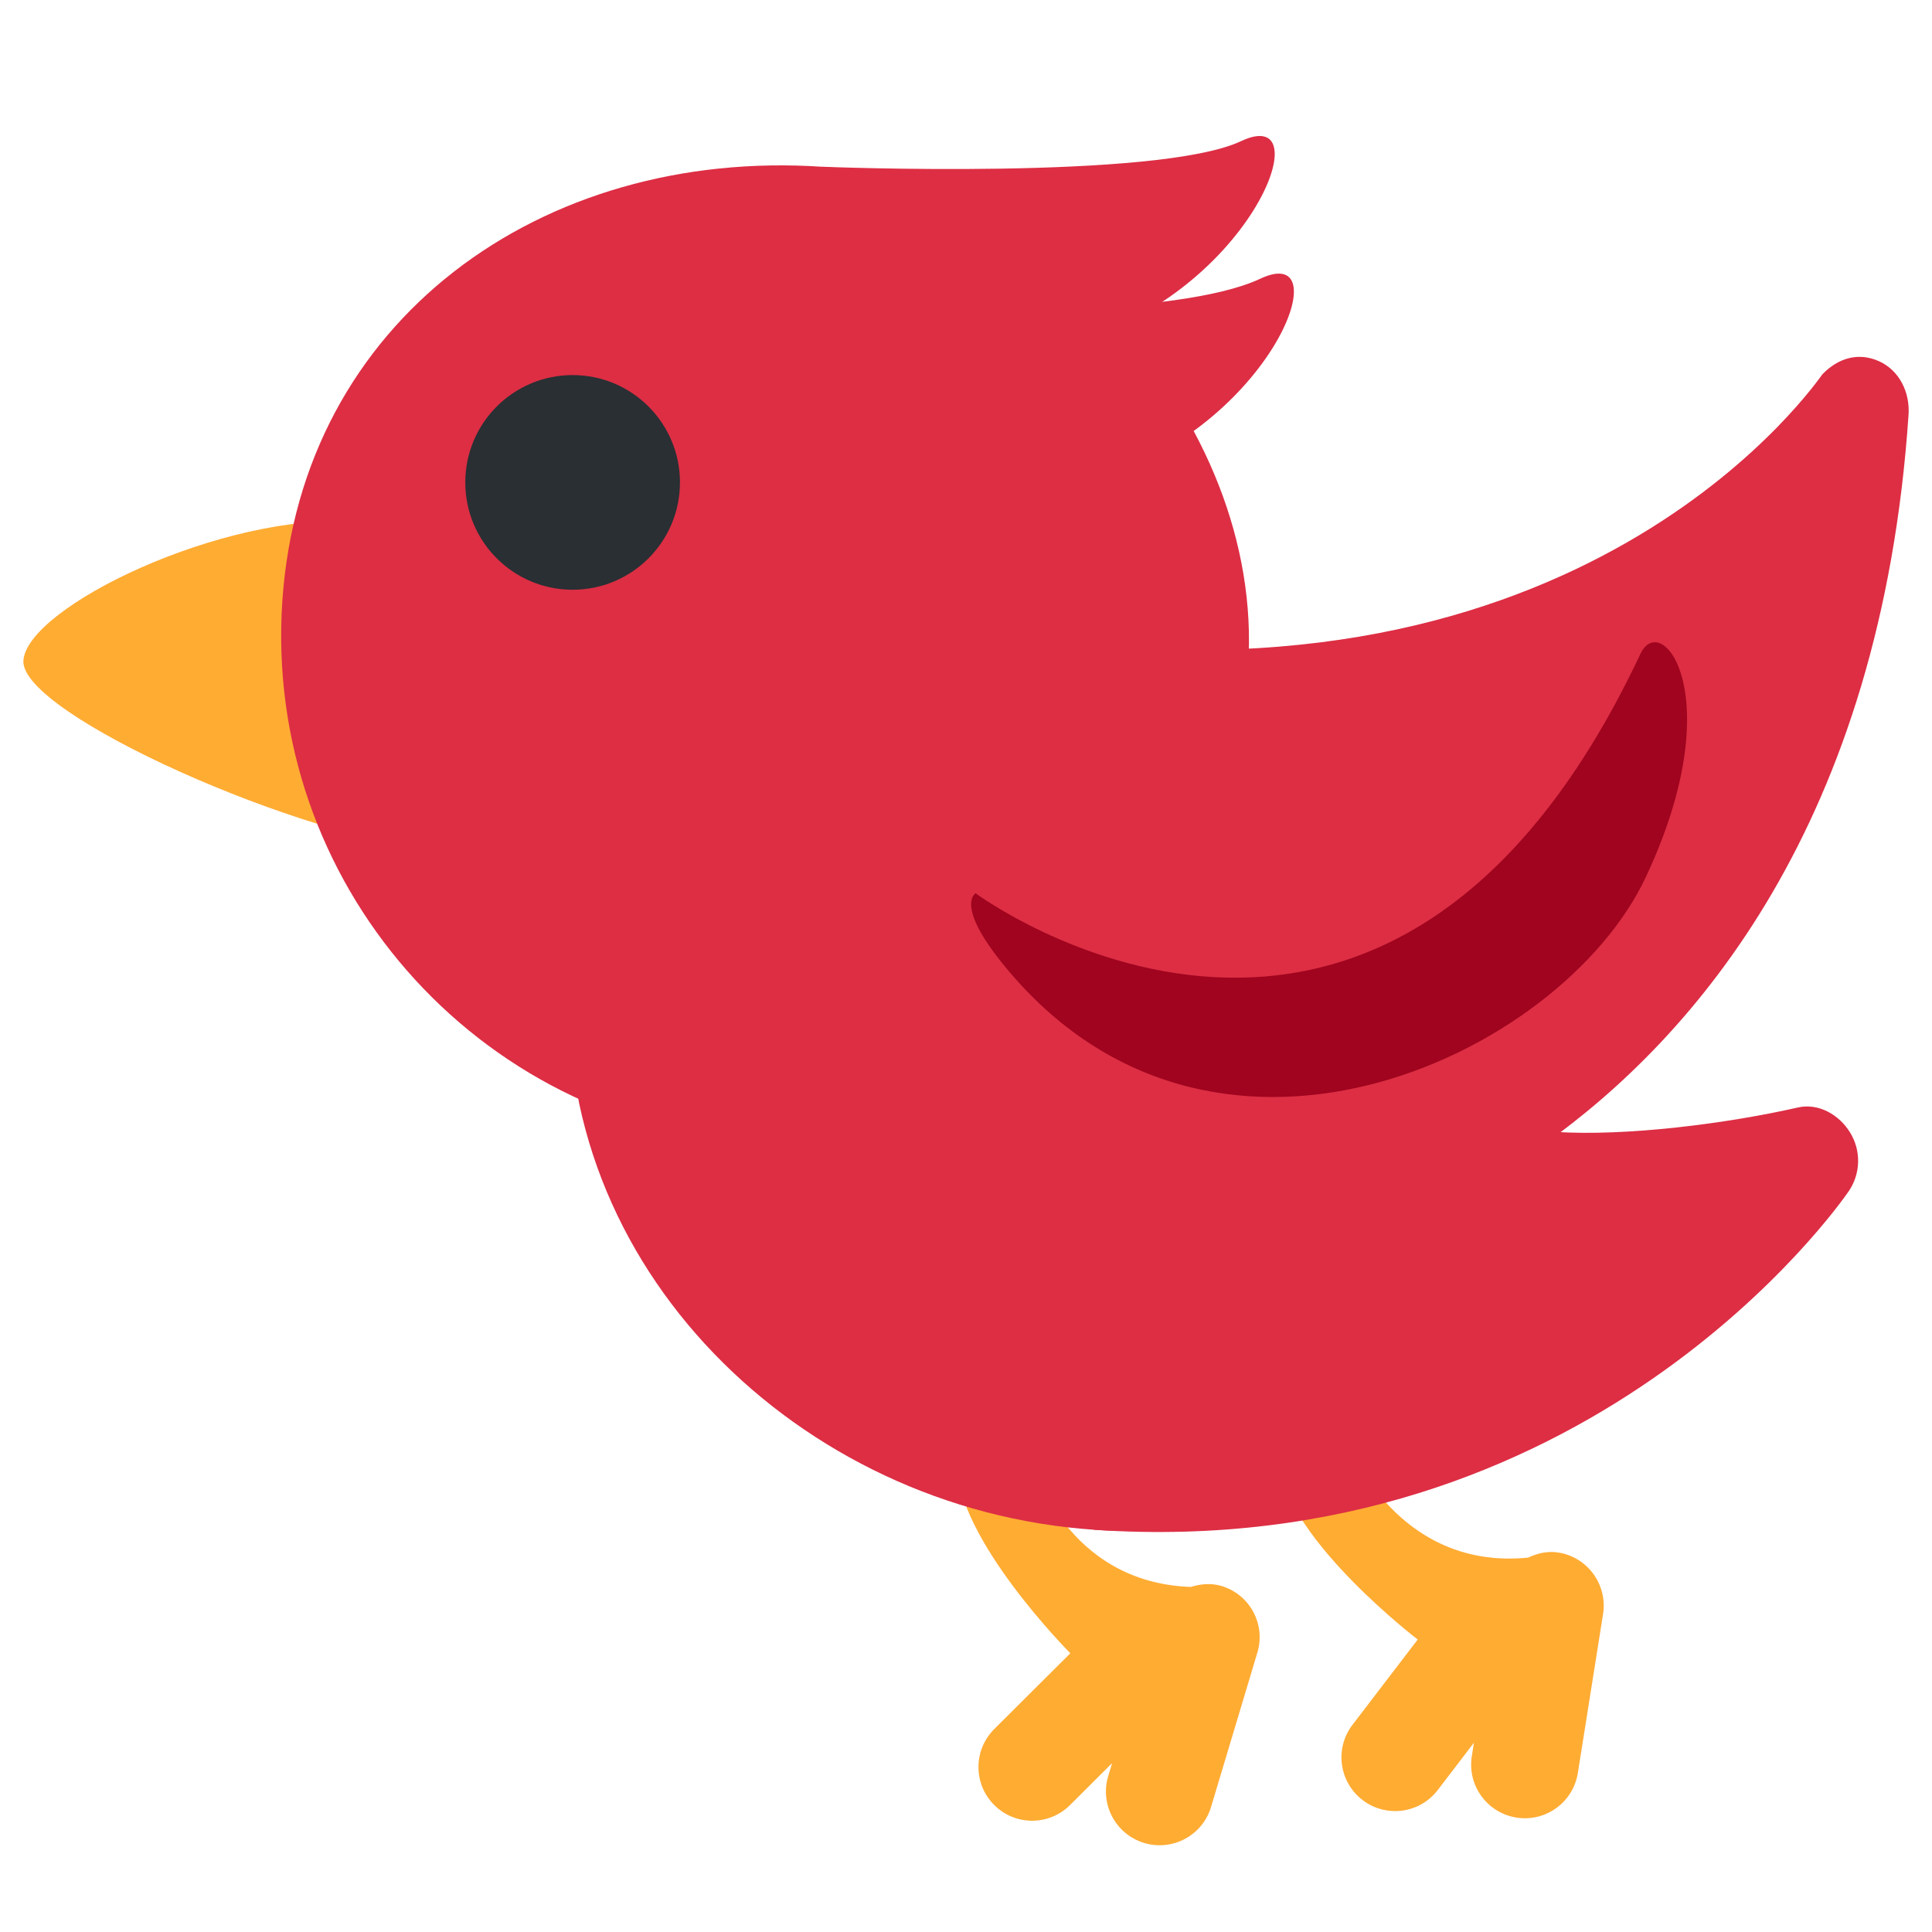
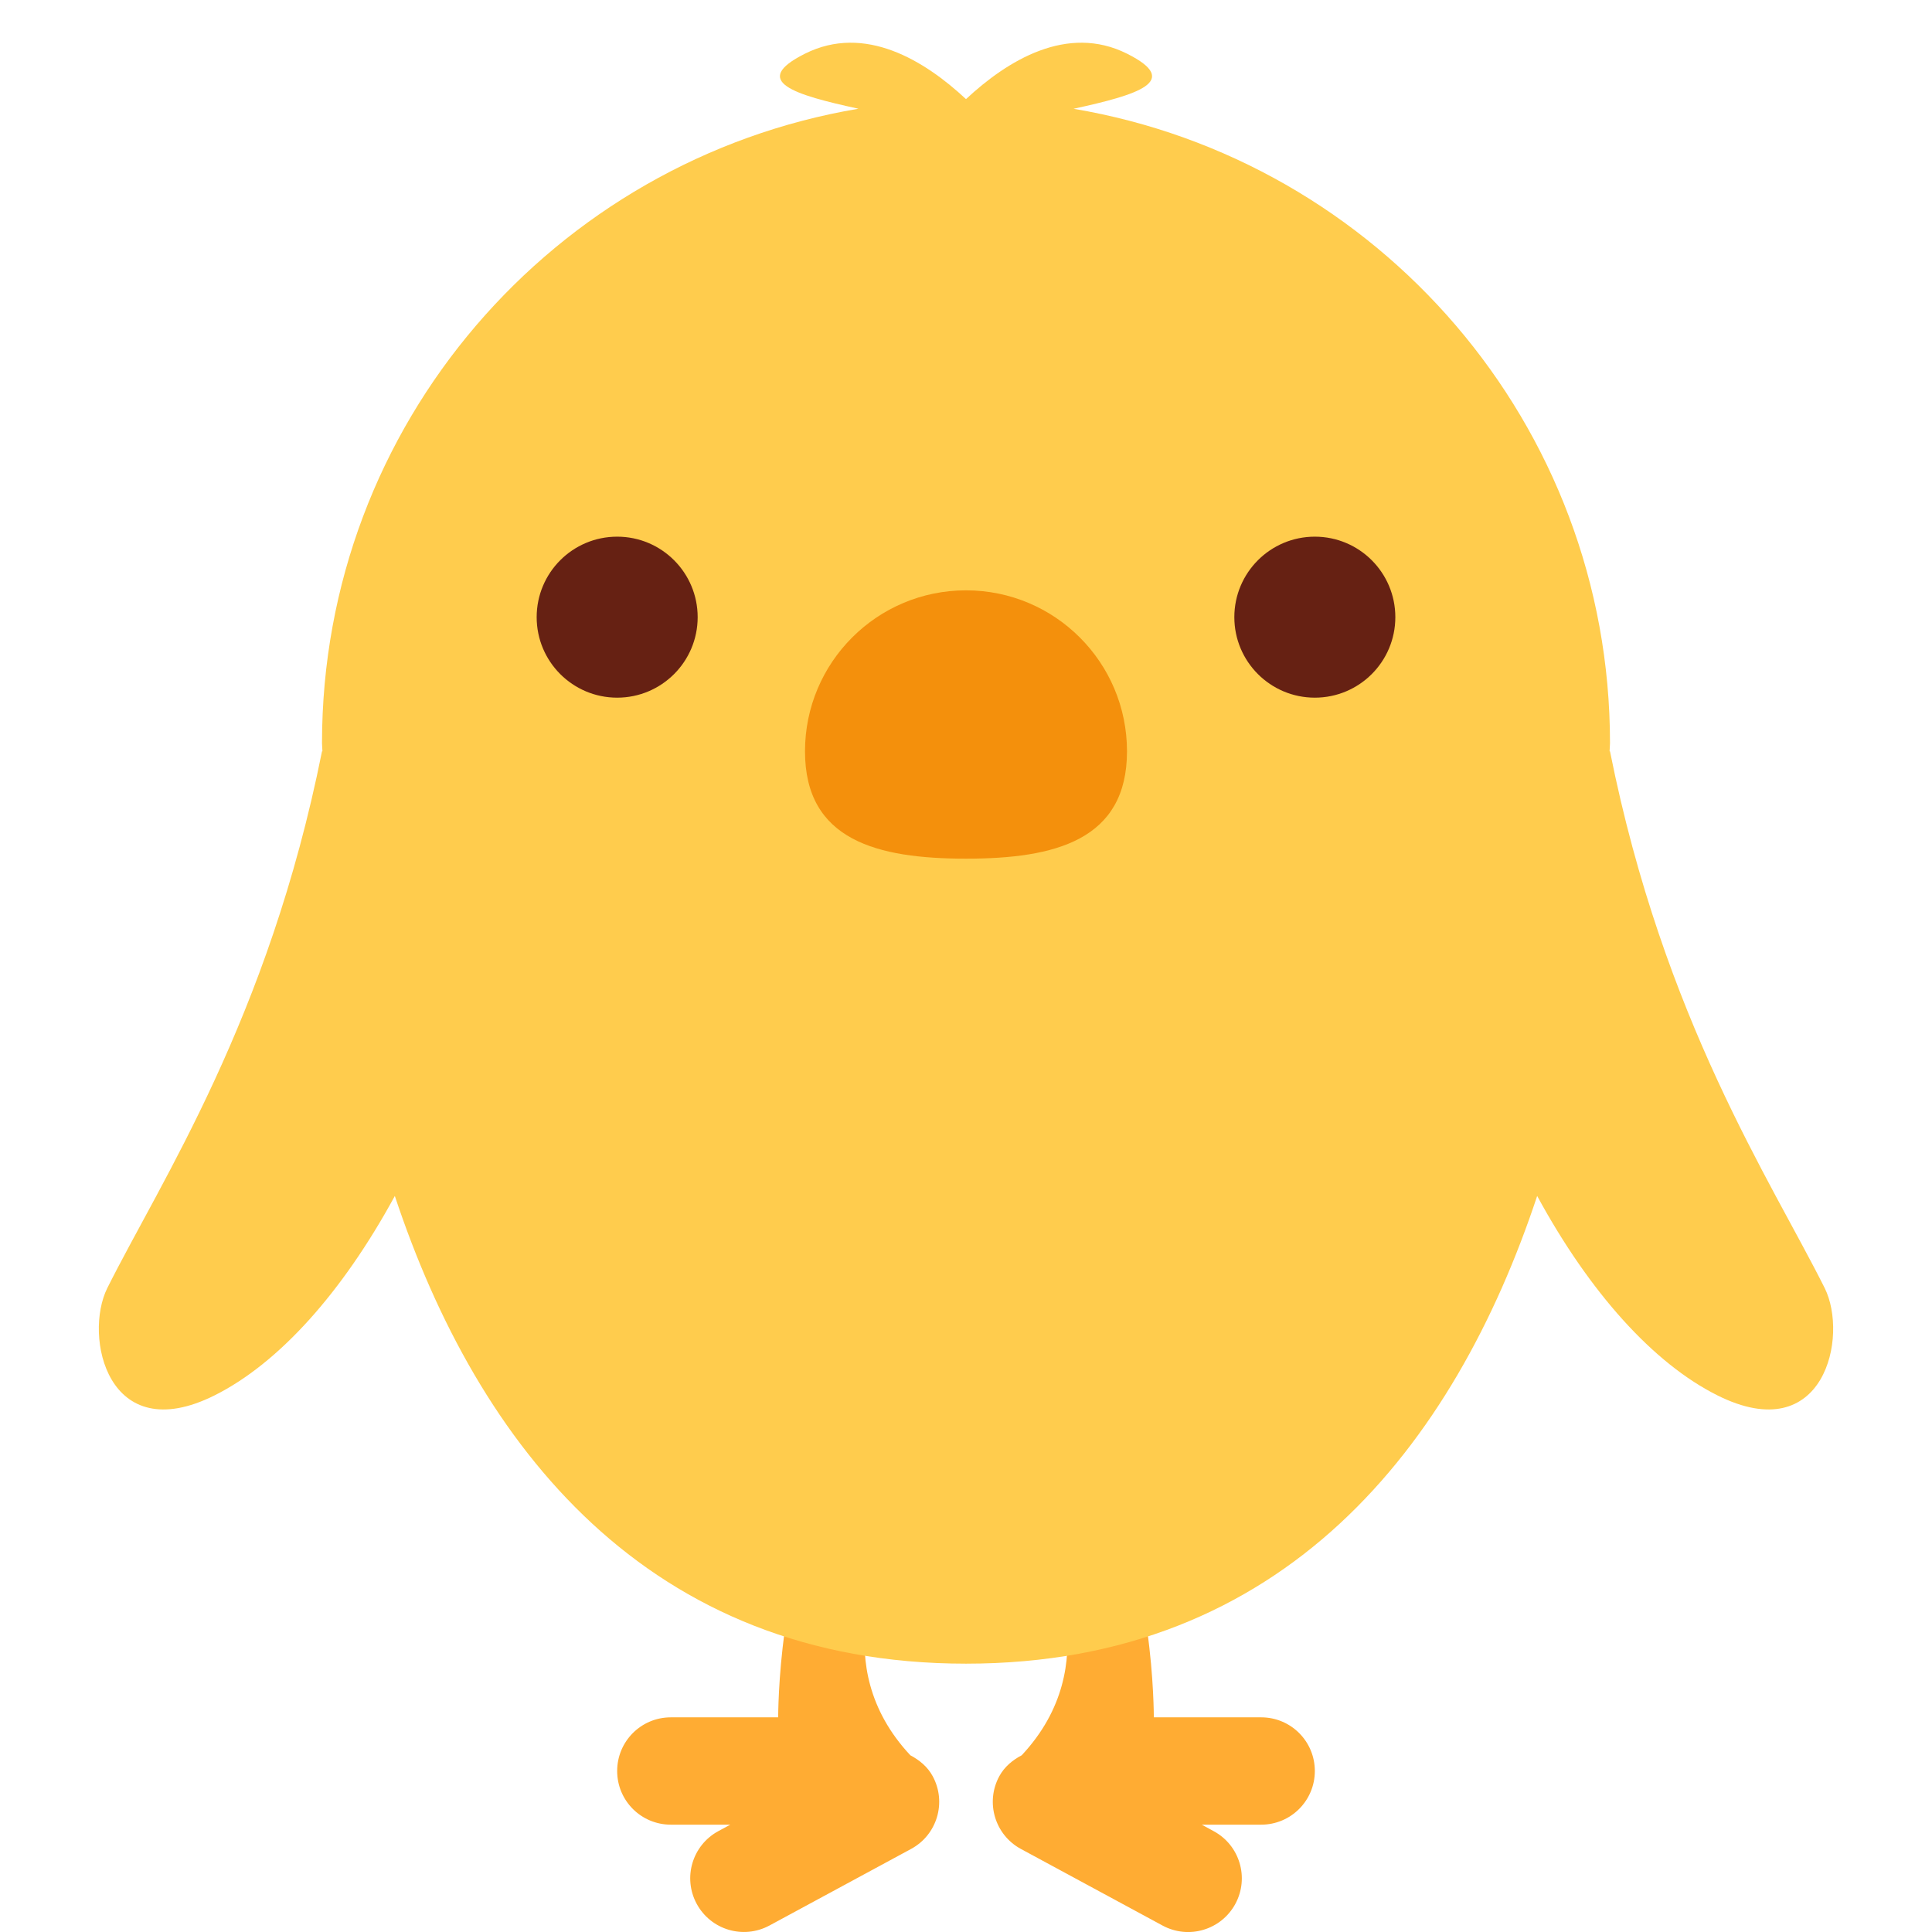
<svg xmlns="http://www.w3.org/2000/svg" viewBox="0 0 36 36">
-   <path fill="#FFAC33" d="M8.916 12.88c-.111 1.652 1.768 3.126-.712 2.959-2.48-.167-7.836-2.533-7.768-3.53s3.708-2.757 6.188-2.59c2.48.166 2.404 1.508 2.292 3.161zm20.122 16.049c-.202-.032-.392.015-.564.095-2.325.232-3.225-1.885-3.225-1.885-.439-.336-.981-2.009-1.589-1.215l.187 1.402c.187 1.402 2.57 3.224 2.57 3.224l-1.215 1.589c-.336.439-.252 1.066.187 1.402.439.336 1.066.252 1.402-.187l.673-.88-.039.249c-.087.546.285 1.058.831 1.145.546.087 1.058-.285 1.145-.831l.47-2.963c.085-.546-.287-1.058-.833-1.145zm-6.278.623c-.196-.058-.39-.037-.572.018-2.335-.082-2.944-2.3-2.944-2.3-.39-.392-.703-2.123-1.412-1.417l-.003 1.414c-.003 1.414 2.115 3.539 2.115 3.539l-1.417 1.412c-.392.39-.393 1.023-.003 1.414.39.392 1.023.393 1.414.003l.785-.782-.073.242c-.159.529.141 1.086.67 1.246.529.159 1.087-.141 1.246-.67l.862-2.873c.162-.53-.138-1.087-.668-1.246z" />
-   <path fill="#DD2E44" d="M35.009 6.729c-.383-.17-.758-.057-1.05.244-.054.056-4.225 6.306-14.532 4.944-.34-.045 3.139 11.968 3.199 11.962.124-.014 3.07-.368 6.14-2.553 2.818-2.005 6.284-5.991 6.797-13.598.028-.418-.171-.828-.554-.999z" />
-   <path fill="#DD2E44" d="M34.477 21.108c-.204-.336-.59-.56-.979-.471-1.293.295-3.197.543-4.53.453-6.357-.428-9.361-4.129-9.392-4.16-.275-.282.466 11.552.816 11.576 9.194.62 13.862-6.027 14.057-6.31.222-.326.233-.751.028-1.088z" />
-   <path fill="#DD2E44" d="M24.586 19.016c-.371 5.51 1.316 9.861-4.194 9.489-5.51-.371-10.145-4.92-9.774-10.431s14.34-4.568 13.968.942z" />
-   <path fill="#DD2E44" d="M23.257 12.412c-.353 5.235-3.922 9.257-9.156 8.904-5.235-.353-9.193-4.882-8.84-10.117.353-5.235 4.832-8.444 10.067-8.091 4.001.269 8.24 4.683 7.929 9.304z" />
-   <circle fill="#292F33" cx="10.67" cy="8.989" r="2" />
-   <path fill="#A0041E" d="M18.179 16.645s7.63 5.648 12.387-4.459c.396-.842 1.685.793.099 4.162s-8.175 6.44-12.04 1.536c-.815-1.035-.446-1.239-.446-1.239z" />
-   <path fill="#DD2E44" d="M15.327 3.107s6.246.254 7.798-.477.136 2.932-3.262 3.789-4.536-3.312-4.536-3.312z" />
-   <path fill="#DD2E44" d="M17.428 5.788s4.501.136 6.054-.594.136 2.932-3.262 3.789c-3.399.857-2.792-3.195-2.792-3.195z" />
+   <path fill="#FFAC33" d="M17.38 33.098c-.097-.18-.25-.302-.417-.391C15.366 31.001 16.5 29 16.5 29c0-.553 1-2 0-2l-1 1c-1 1-1 4-1 4h-2c-.553 0-1 .447-1 1s.447 1 1 1h1.108l-.222.12c-.486.263-.667.869-.404 1.355s.869.667 1.356.404l2.639-1.427c.485-.262.666-.868.403-1.354zM23.5 32h-2s0-3-1-4l-1-1c-1 0 0 1.447 0 2 0 0 1.135 2.001-.462 3.707-.168.089-.32.211-.418.391-.263.486-.082 1.093.404 1.355l2.639 1.427c.486.263 1.093.082 1.356-.404.263-.486.082-1.093-.404-1.355L22.393 34H23.5c.553 0 1-.447 1-1s-.447-1-1-1z" />
+   <path fill="#FFCC4D" d="M34 24c-1-2-3-5-4-10h-.008c.001-.052.008-.102.008-.154 0-5.943-4.324-10.864-9.996-11.819 1.189-.26 2.031-.509.996-1.027-1.115-.558-2.23.129-2.999.846h-.002C17.23 1.129 16.116.442 15 1c-1.035.518-.193.767.996 1.026C10.325 2.981 6 7.902 6 13.846c0 .052.007.102.008.154H6c-1 5-3 8-4 10-.447.895 0 3 2 2 1.191-.596 2.377-1.912 3.357-3.715C8.902 26.94 12.066 31 18 31c5.934 0 9.098-4.06 10.643-8.715.98 1.803 2.166 3.119 3.357 3.715 2 1 2.447-1.105 2-2z" />
+   <path fill="#F4900C" d="M21 14c0 1.657-1.343 2-3 2s-3-.343-3-2 1.343-3 3-3 3 1.343 3 3z" />
+   <circle fill="#662113" cx="11.5" cy="11.5" r="1.5" />
+   <circle fill="#662113" cx="24.5" cy="11.5" r="1.5" />
</svg>
